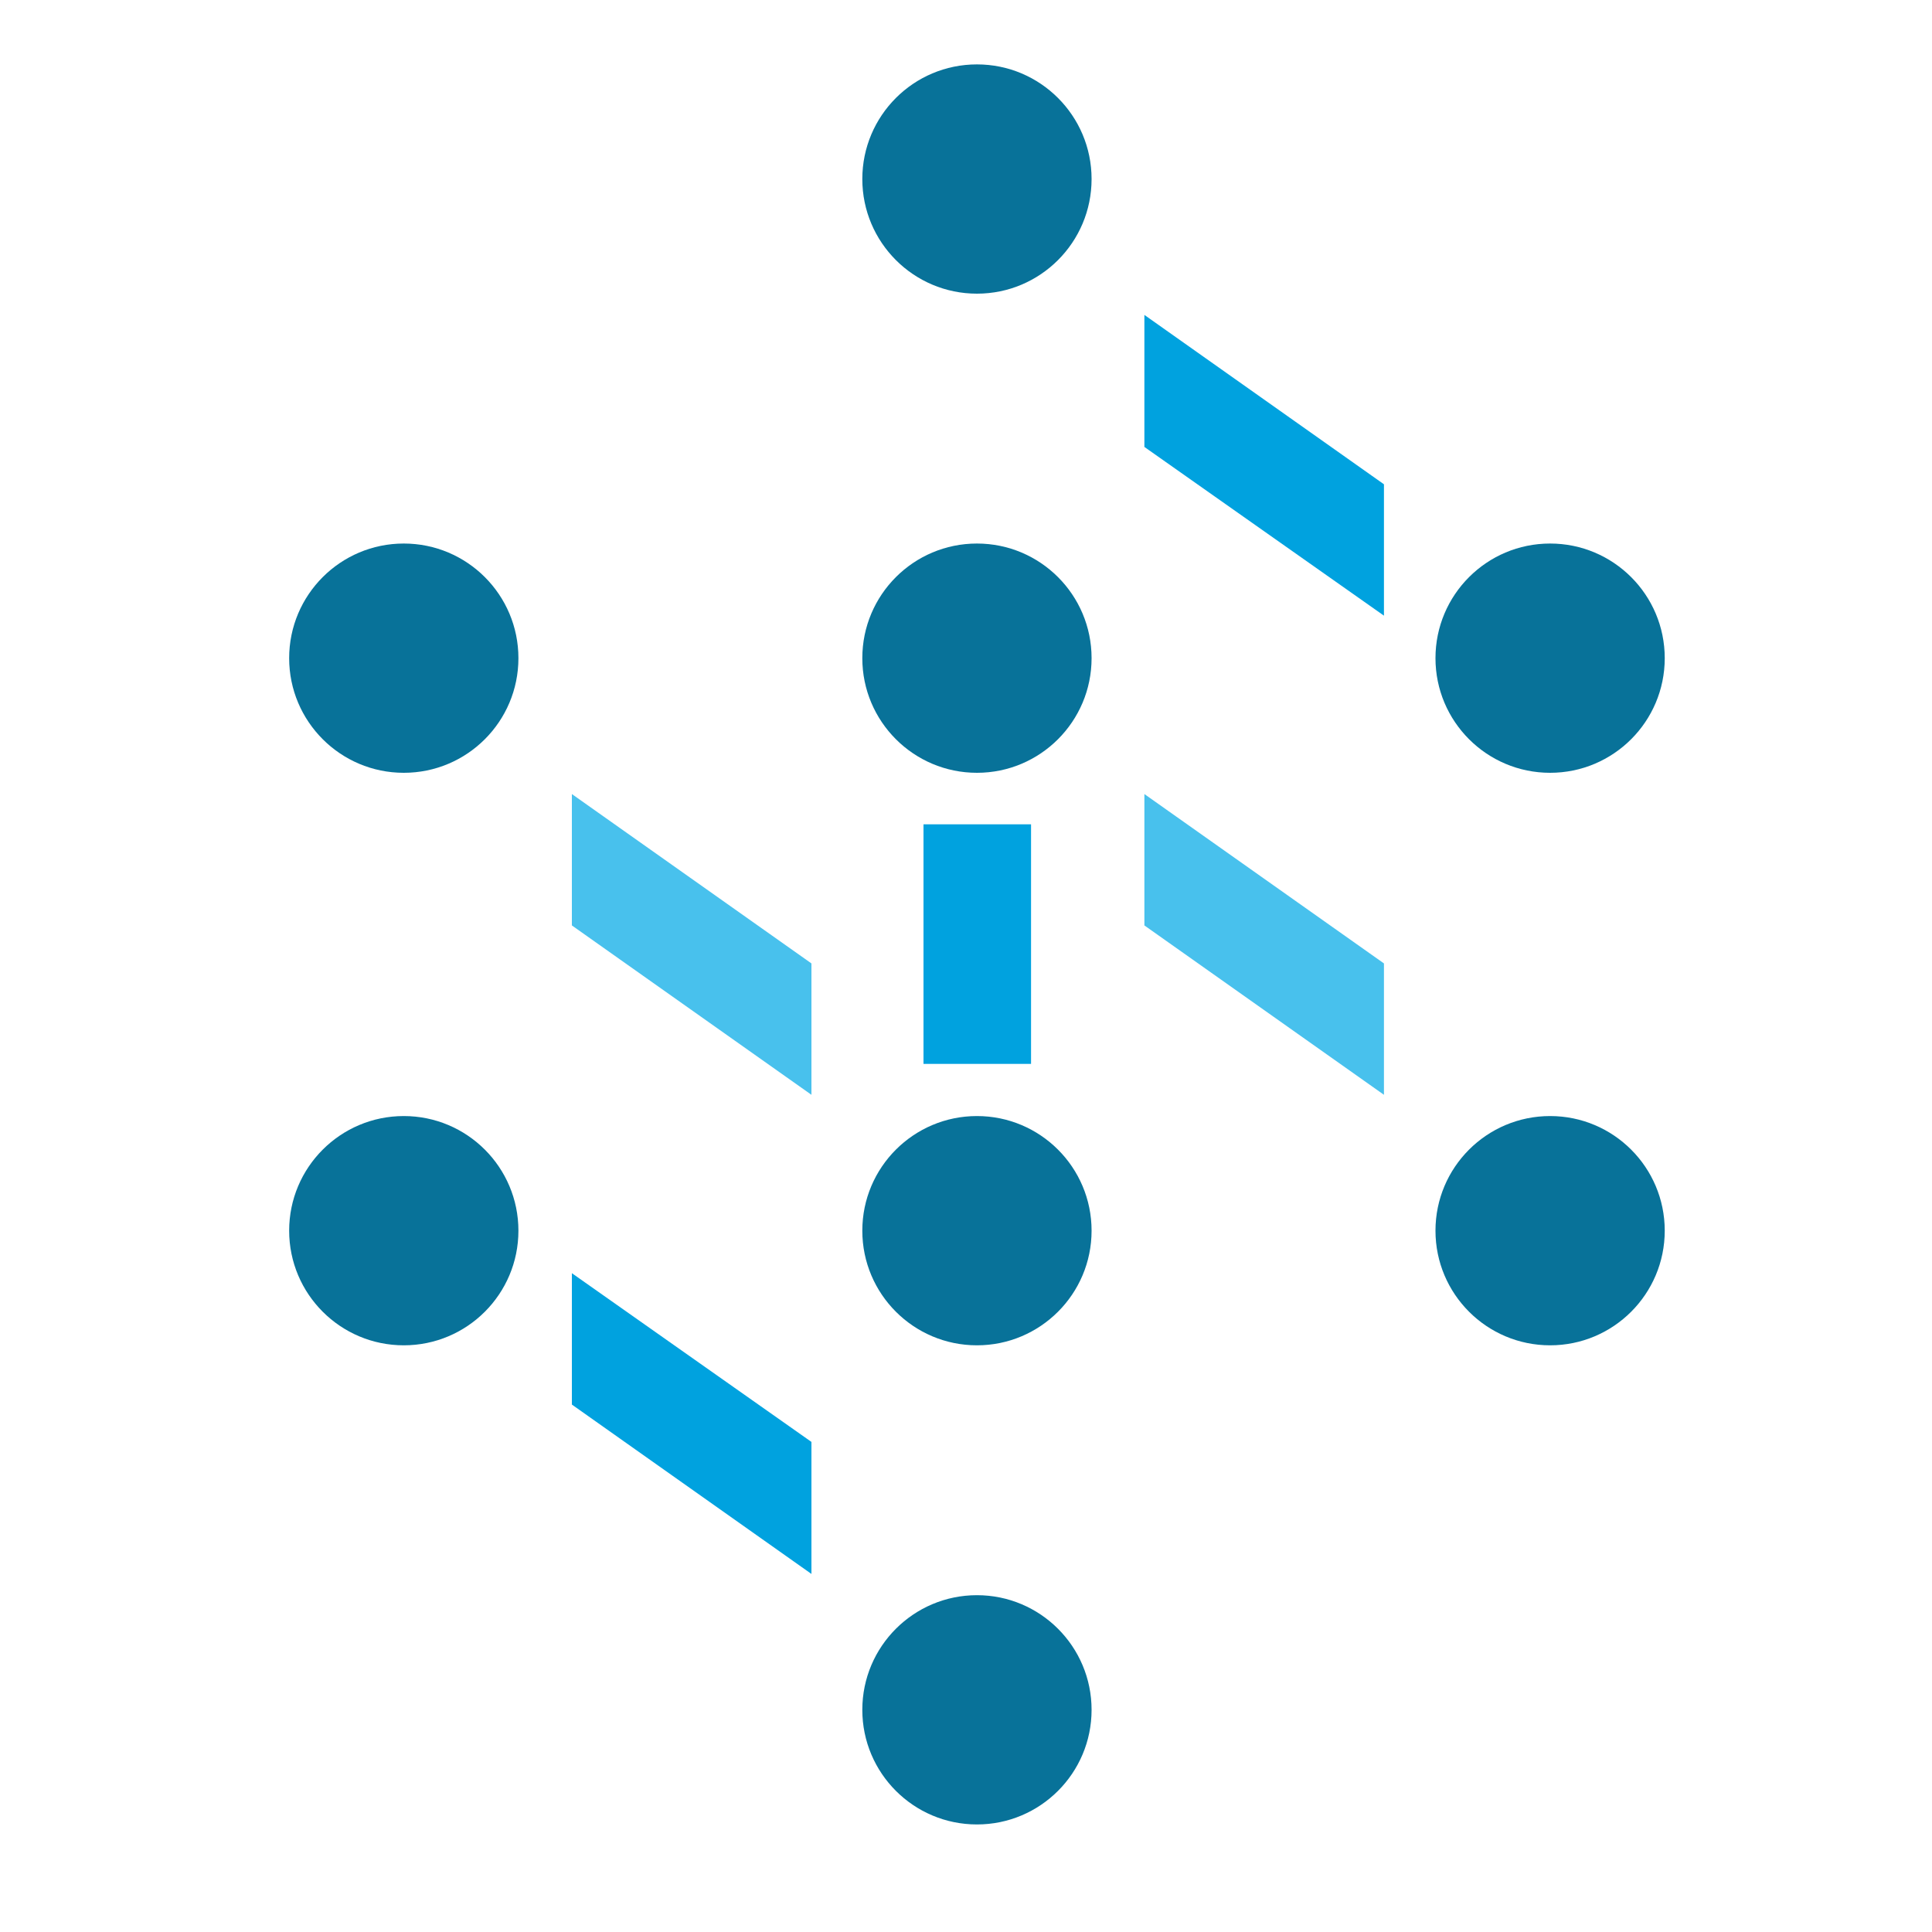
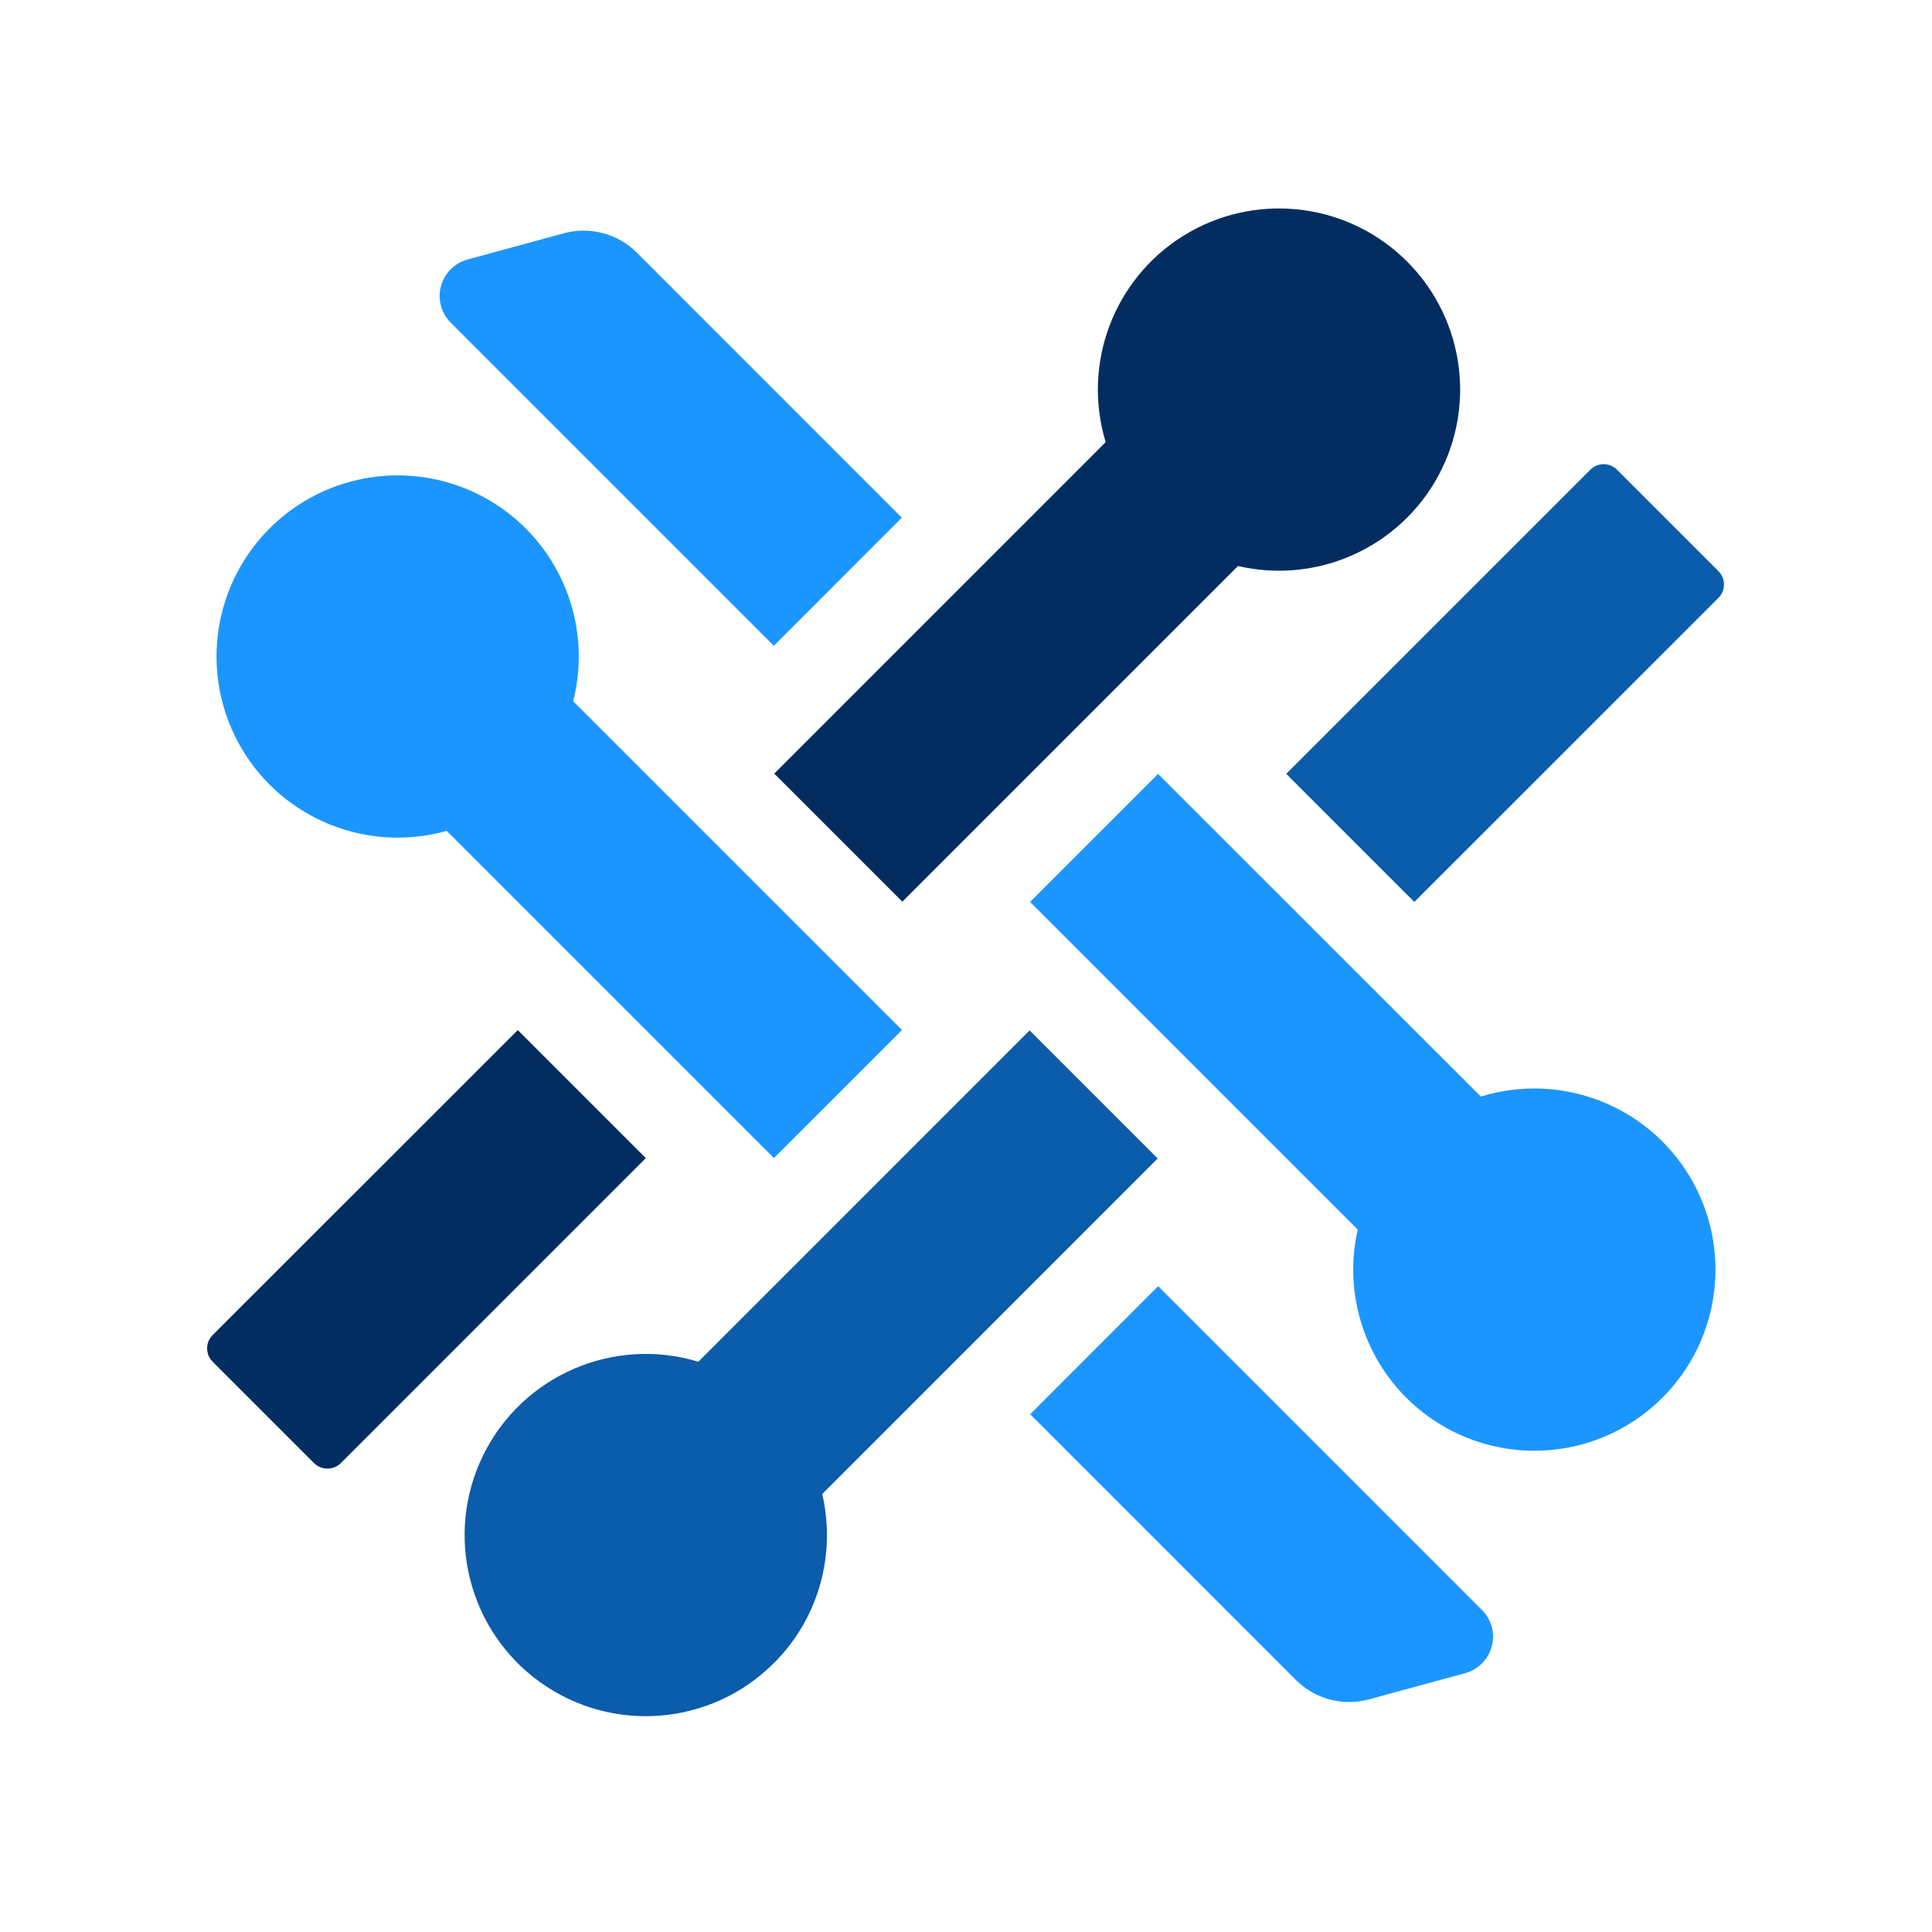
- <svg xmlns="http://www.w3.org/2000/svg" width="30" height="30" viewBox="0 0 30 30" fill="none">
-   <circle cx="6.27" cy="10.22" r="1.78" fill="#087299" />
-   <circle cx="6.27" cy="19.11" r="1.78" fill="#087299" />
-   <circle cx="24.07" cy="19.11" r="1.78" fill="#087299" />
-   <circle cx="24.07" cy="10.22" r="1.78" fill="#087299" />
-   <circle cx="15.17" cy="2.78" r="1.78" fill="#087299" />
-   <circle cx="15.17" cy="10.22" r="1.78" fill="#087299" />
-   <rect x="14.34" y="12.8" width="1.67" height="3.72" fill="#00a2df" />
-   <polygon points="21.49 7.52 17.77 4.89 17.77 6.94 21.49 9.56 21.49 7.52" fill="#00a2df" />
-   <polygon points="21.49 14.96 17.77 12.33 17.77 14.37 21.49 17 21.49 14.96" fill="#48c1ed" />
-   <polygon points="12.6 14.96 8.88 12.33 8.88 14.37 12.6 17 12.6 14.96" fill="#48c1ed" />
-   <polygon points="12.6 22.39 8.88 19.77 8.88 21.81 12.6 24.44 12.6 22.39" fill="#00a2df" />
-   <circle cx="15.17" cy="19.11" r="1.78" fill="#087299" />
-   <circle cx="15.17" cy="26.55" r="1.78" fill="#087299" />
+ <svg xmlns="http://www.w3.org/2000/svg" width="30" height="30" fill="none" viewBox="0 0 24 24">
+   <g fill="#1b96ff">
+     <path d="M5.55 10.321a2.25 2.25 0 1 1 1.57-1.61l4.085 4.084-1.591 1.591-4.065-4.065ZM14.387 15.977l-1.59 1.591 3.3 3.3c.238.239.585.331.91.242l1.195-.326A.469.469 0 0 0 18.41 20l-4.023-4.023Z" />
+   </g>
+   <g fill="#1b96ff">
+     <path d="m9.613 8.022 1.59-1.591-3.29-3.291a.938.938 0 0 0-.91-.242l-1.196.326a.469.469 0 0 0-.208.784l4.014 4.014ZM20.651 17.363a2.25 2.25 0 0 1-3.785-2.089l-4.07-4.07 1.59-1.59 4.01 4.008a2.25 2.25 0 0 1 2.255 3.741Z" />
+   </g>
+   <g fill="#032d60">
+     <path d="M15.378 7.031a2.25 2.25 0 1 0-1.643-1.539L9.618 9.61l1.591 1.591 4.169-4.169ZM8.022 14.386l-1.59-1.59-3.79 3.788a.234.234 0 0 0 0 .332l1.26 1.26c.091.09.24.09.331 0l3.79-3.79Z" />
+   </g>
+   <g fill="#0b5cab">
+     <path d="m15.978 9.613 1.591 1.591 3.778-3.777a.234.234 0 0 0 0-.332l-1.26-1.26a.234.234 0 0 0-.331 0l-3.778 3.778ZM9.613 20.66a2.25 2.25 0 1 1-.938-3.744L12.79 12.8l1.591 1.591-4.167 4.168c.17.731-.03 1.531-.6 2.101Z" />
+   </g>
</svg>
